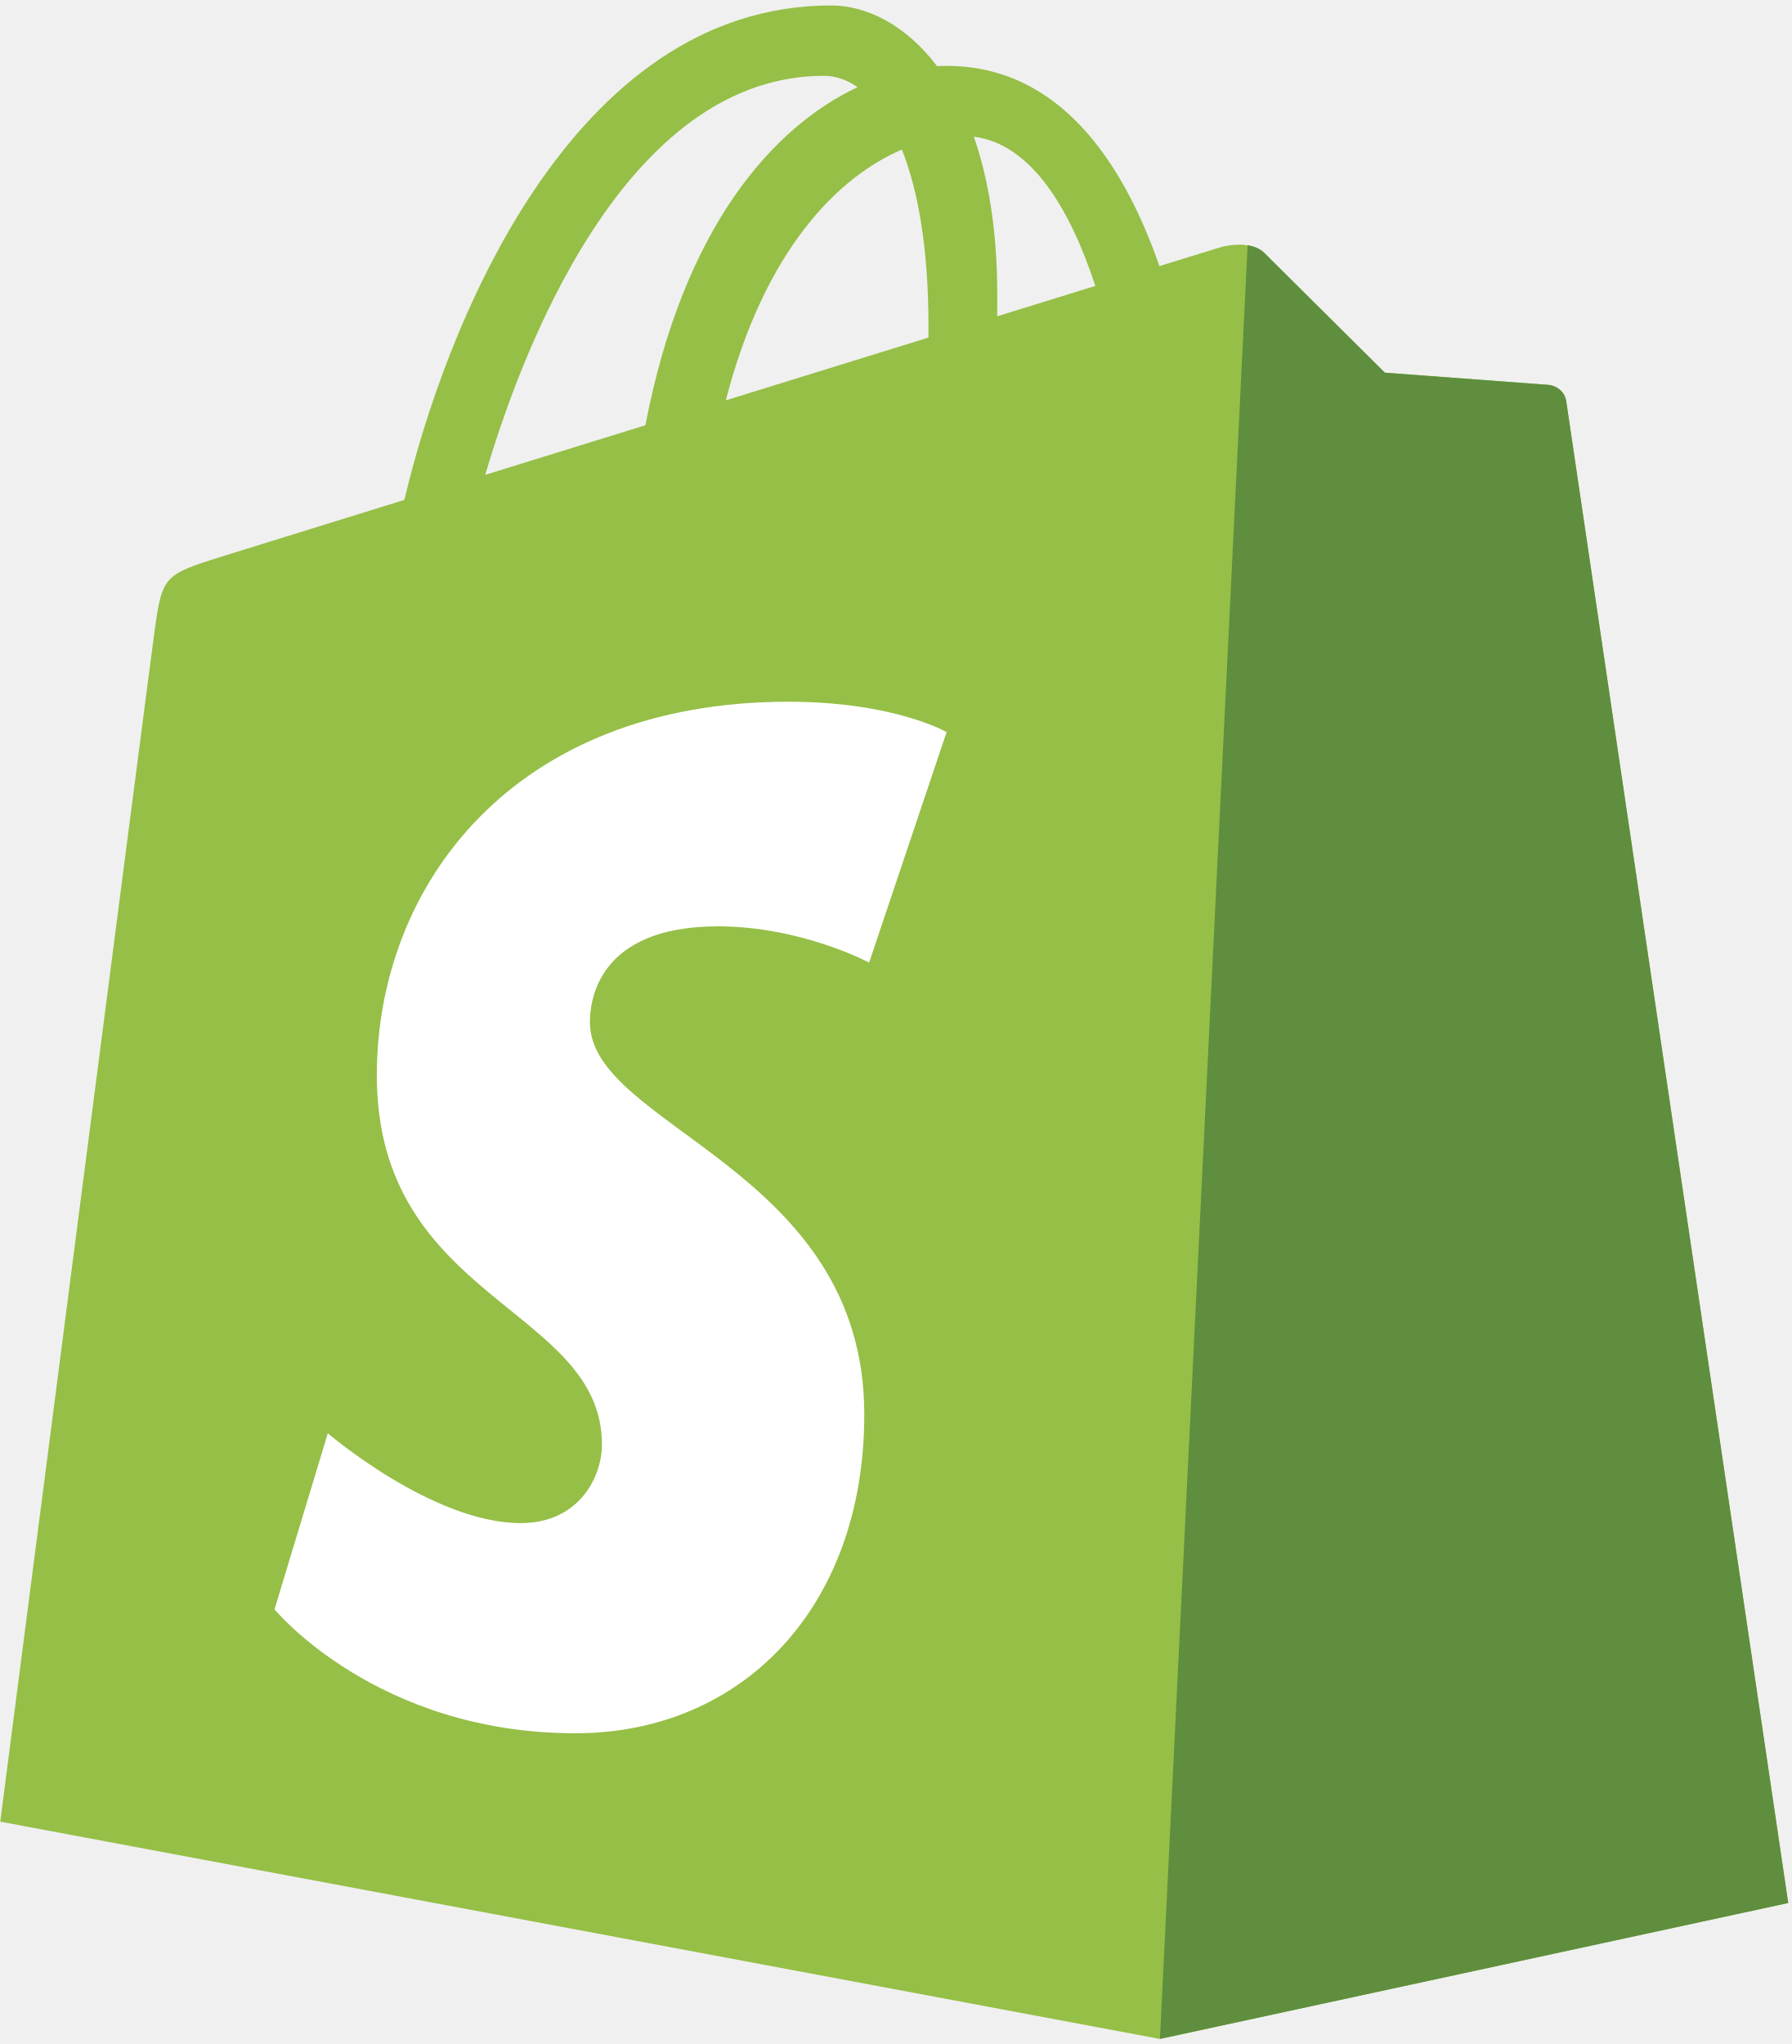
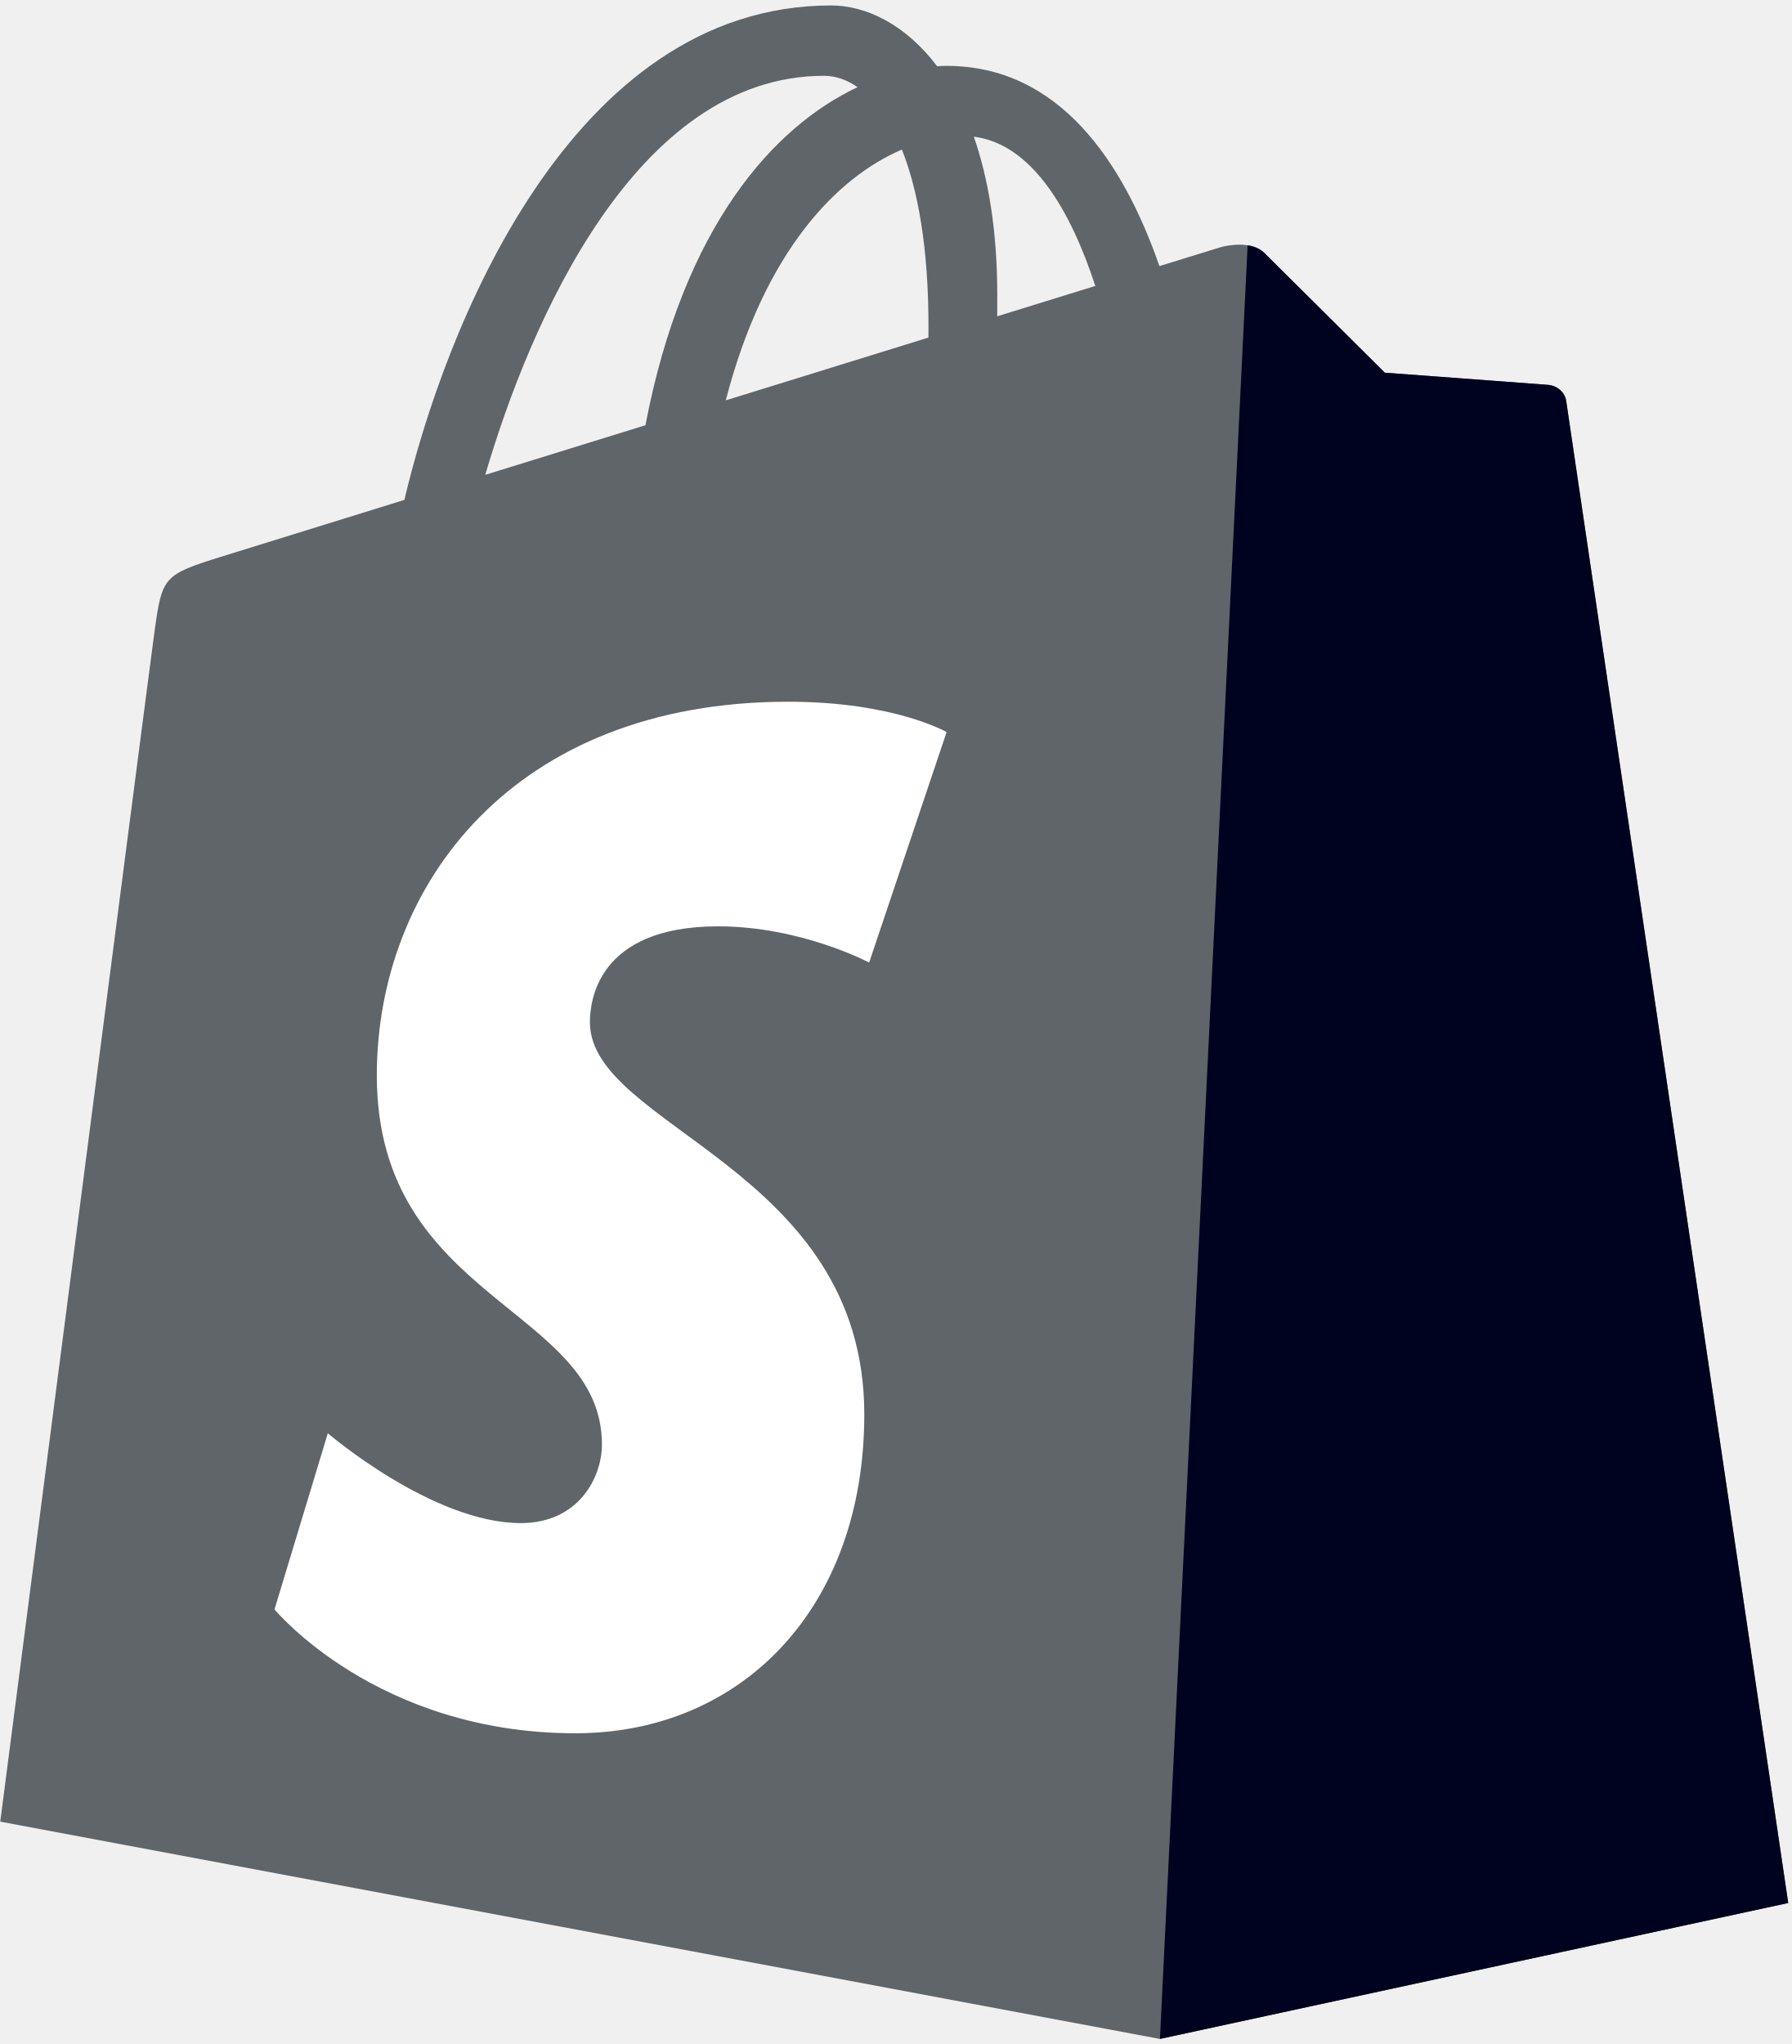
<svg xmlns="http://www.w3.org/2000/svg" width="256px" height="292px" viewBox="0 0 256 292" version="1.1" preserveAspectRatio="xMidYMid">
  <g>
-     <path d="M223.774,57.34 C223.573,55.879 222.294,55.072 221.237,54.983 C220.182,54.895 197.854,53.24 197.854,53.24 C197.854,53.24 182.347,37.845 180.645,36.141 C178.942,34.438 175.616,34.956 174.326,35.336 C174.134,35.392 170.937,36.379 165.647,38.015 C160.466,23.11 151.325,9.412 135.242,9.412 C134.798,9.412 134.341,9.43 133.884,9.456 C129.31,3.407 123.644,0.779 118.75,0.779 C81.285,0.779 63.386,47.614 57.774,71.414 C43.216,75.925 32.874,79.132 31.553,79.547 C23.427,82.096 23.17,82.352 22.104,90.009 C21.299,95.806 0.037,260.235 0.037,260.235 L165.715,291.277 L255.486,271.857 C255.486,271.857 223.972,58.801 223.774,57.34 L223.774,57.34 Z M156.49,40.848 C152.329,42.136 147.598,43.6 142.471,45.187 C142.476,44.199 142.481,43.226 142.481,42.164 C142.481,32.9 141.195,25.441 139.132,19.528 C147.419,20.569 152.938,29.997 156.49,40.848 L156.49,40.848 Z M128.852,21.365 C131.156,27.138 132.654,35.423 132.654,46.603 C132.654,47.175 132.649,47.698 132.644,48.227 C123.527,51.051 113.62,54.117 103.691,57.193 C109.266,35.677 119.716,25.285 128.852,21.365 L128.852,21.365 Z M117.721,10.828 C119.338,10.828 120.967,11.377 122.526,12.45 C110.519,18.1 97.649,32.33 92.214,60.747 C84.27,63.207 76.506,65.611 69.328,67.835 C75.694,46.16 90.811,10.828 117.721,10.828 L117.721,10.828 Z" fill="#95BF46" />
-     <path d="M221.237,54.983 C220.182,54.895 197.854,53.24 197.854,53.24 C197.854,53.24 182.347,37.845 180.645,36.141 C180.008,35.507 179.149,35.182 178.251,35.042 L165.724,291.275 L255.486,271.857 C255.486,271.857 223.972,58.801 223.774,57.34 C223.573,55.879 222.294,55.072 221.237,54.983" fill="#5E8E3E" />
+     <path d="M223.774,57.34 C223.573,55.879 222.294,55.072 221.237,54.983 C220.182,54.895 197.854,53.24 197.854,53.24 C197.854,53.24 182.347,37.845 180.645,36.141 C178.942,34.438 175.616,34.956 174.326,35.336 C174.134,35.392 170.937,36.379 165.647,38.015 C160.466,23.11 151.325,9.412 135.242,9.412 C134.798,9.412 134.341,9.43 133.884,9.456 C129.31,3.407 123.644,0.779 118.75,0.779 C81.285,0.779 63.386,47.614 57.774,71.414 C43.216,75.925 32.874,79.132 31.553,79.547 C23.427,82.096 23.17,82.352 22.104,90.009 C21.299,95.806 0.037,260.235 0.037,260.235 L165.715,291.277 L255.486,271.857 C255.486,271.857 223.972,58.801 223.774,57.34 L223.774,57.34 Z M156.49,40.848 C152.329,42.136 147.598,43.6 142.471,45.187 C142.476,44.199 142.481,43.226 142.481,42.164 C142.481,32.9 141.195,25.441 139.132,19.528 C147.419,20.569 152.938,29.997 156.49,40.848 L156.49,40.848 Z M128.852,21.365 C131.156,27.138 132.654,35.423 132.654,46.603 C132.654,47.175 132.649,47.698 132.644,48.227 C123.527,51.051 113.62,54.117 103.691,57.193 C109.266,35.677 119.716,25.285 128.852,21.365 L128.852,21.365 Z M117.721,10.828 C119.338,10.828 120.967,11.377 122.526,12.45 C110.519,18.1 97.649,32.33 92.214,60.747 C84.27,63.207 76.506,65.611 69.328,67.835 C75.694,46.16 90.811,10.828 117.721,10.828 L117.721,10.828 Z" fill="#5f6568" />
+     <path d="M221.237,54.983 C220.182,54.895 197.854,53.24 197.854,53.24 C197.854,53.24 182.347,37.845 180.645,36.141 C180.008,35.507 179.149,35.182 178.251,35.042 L165.724,291.275 L255.486,271.857 C255.486,271.857 223.972,58.801 223.774,57.34 C223.573,55.879 222.294,55.072 221.237,54.983" fill="#00031f" />
    <path d="M135.242,104.585 L124.173,137.511 C124.173,137.511 114.475,132.335 102.587,132.335 C85.159,132.335 84.282,143.272 84.282,146.028 C84.282,161.066 123.483,166.828 123.483,202.052 C123.483,229.765 105.905,247.61 82.205,247.61 C53.765,247.61 39.221,229.909 39.221,229.909 L46.836,204.75 C46.836,204.75 61.785,217.585 74.401,217.585 C82.644,217.585 85.997,211.095 85.997,206.353 C85.997,186.737 53.837,185.862 53.837,153.629 C53.837,126.5 73.309,100.247 112.615,100.247 C127.76,100.247 135.242,104.585 135.242,104.585" fill="#FFFFFF" />
  </g>
</svg>
